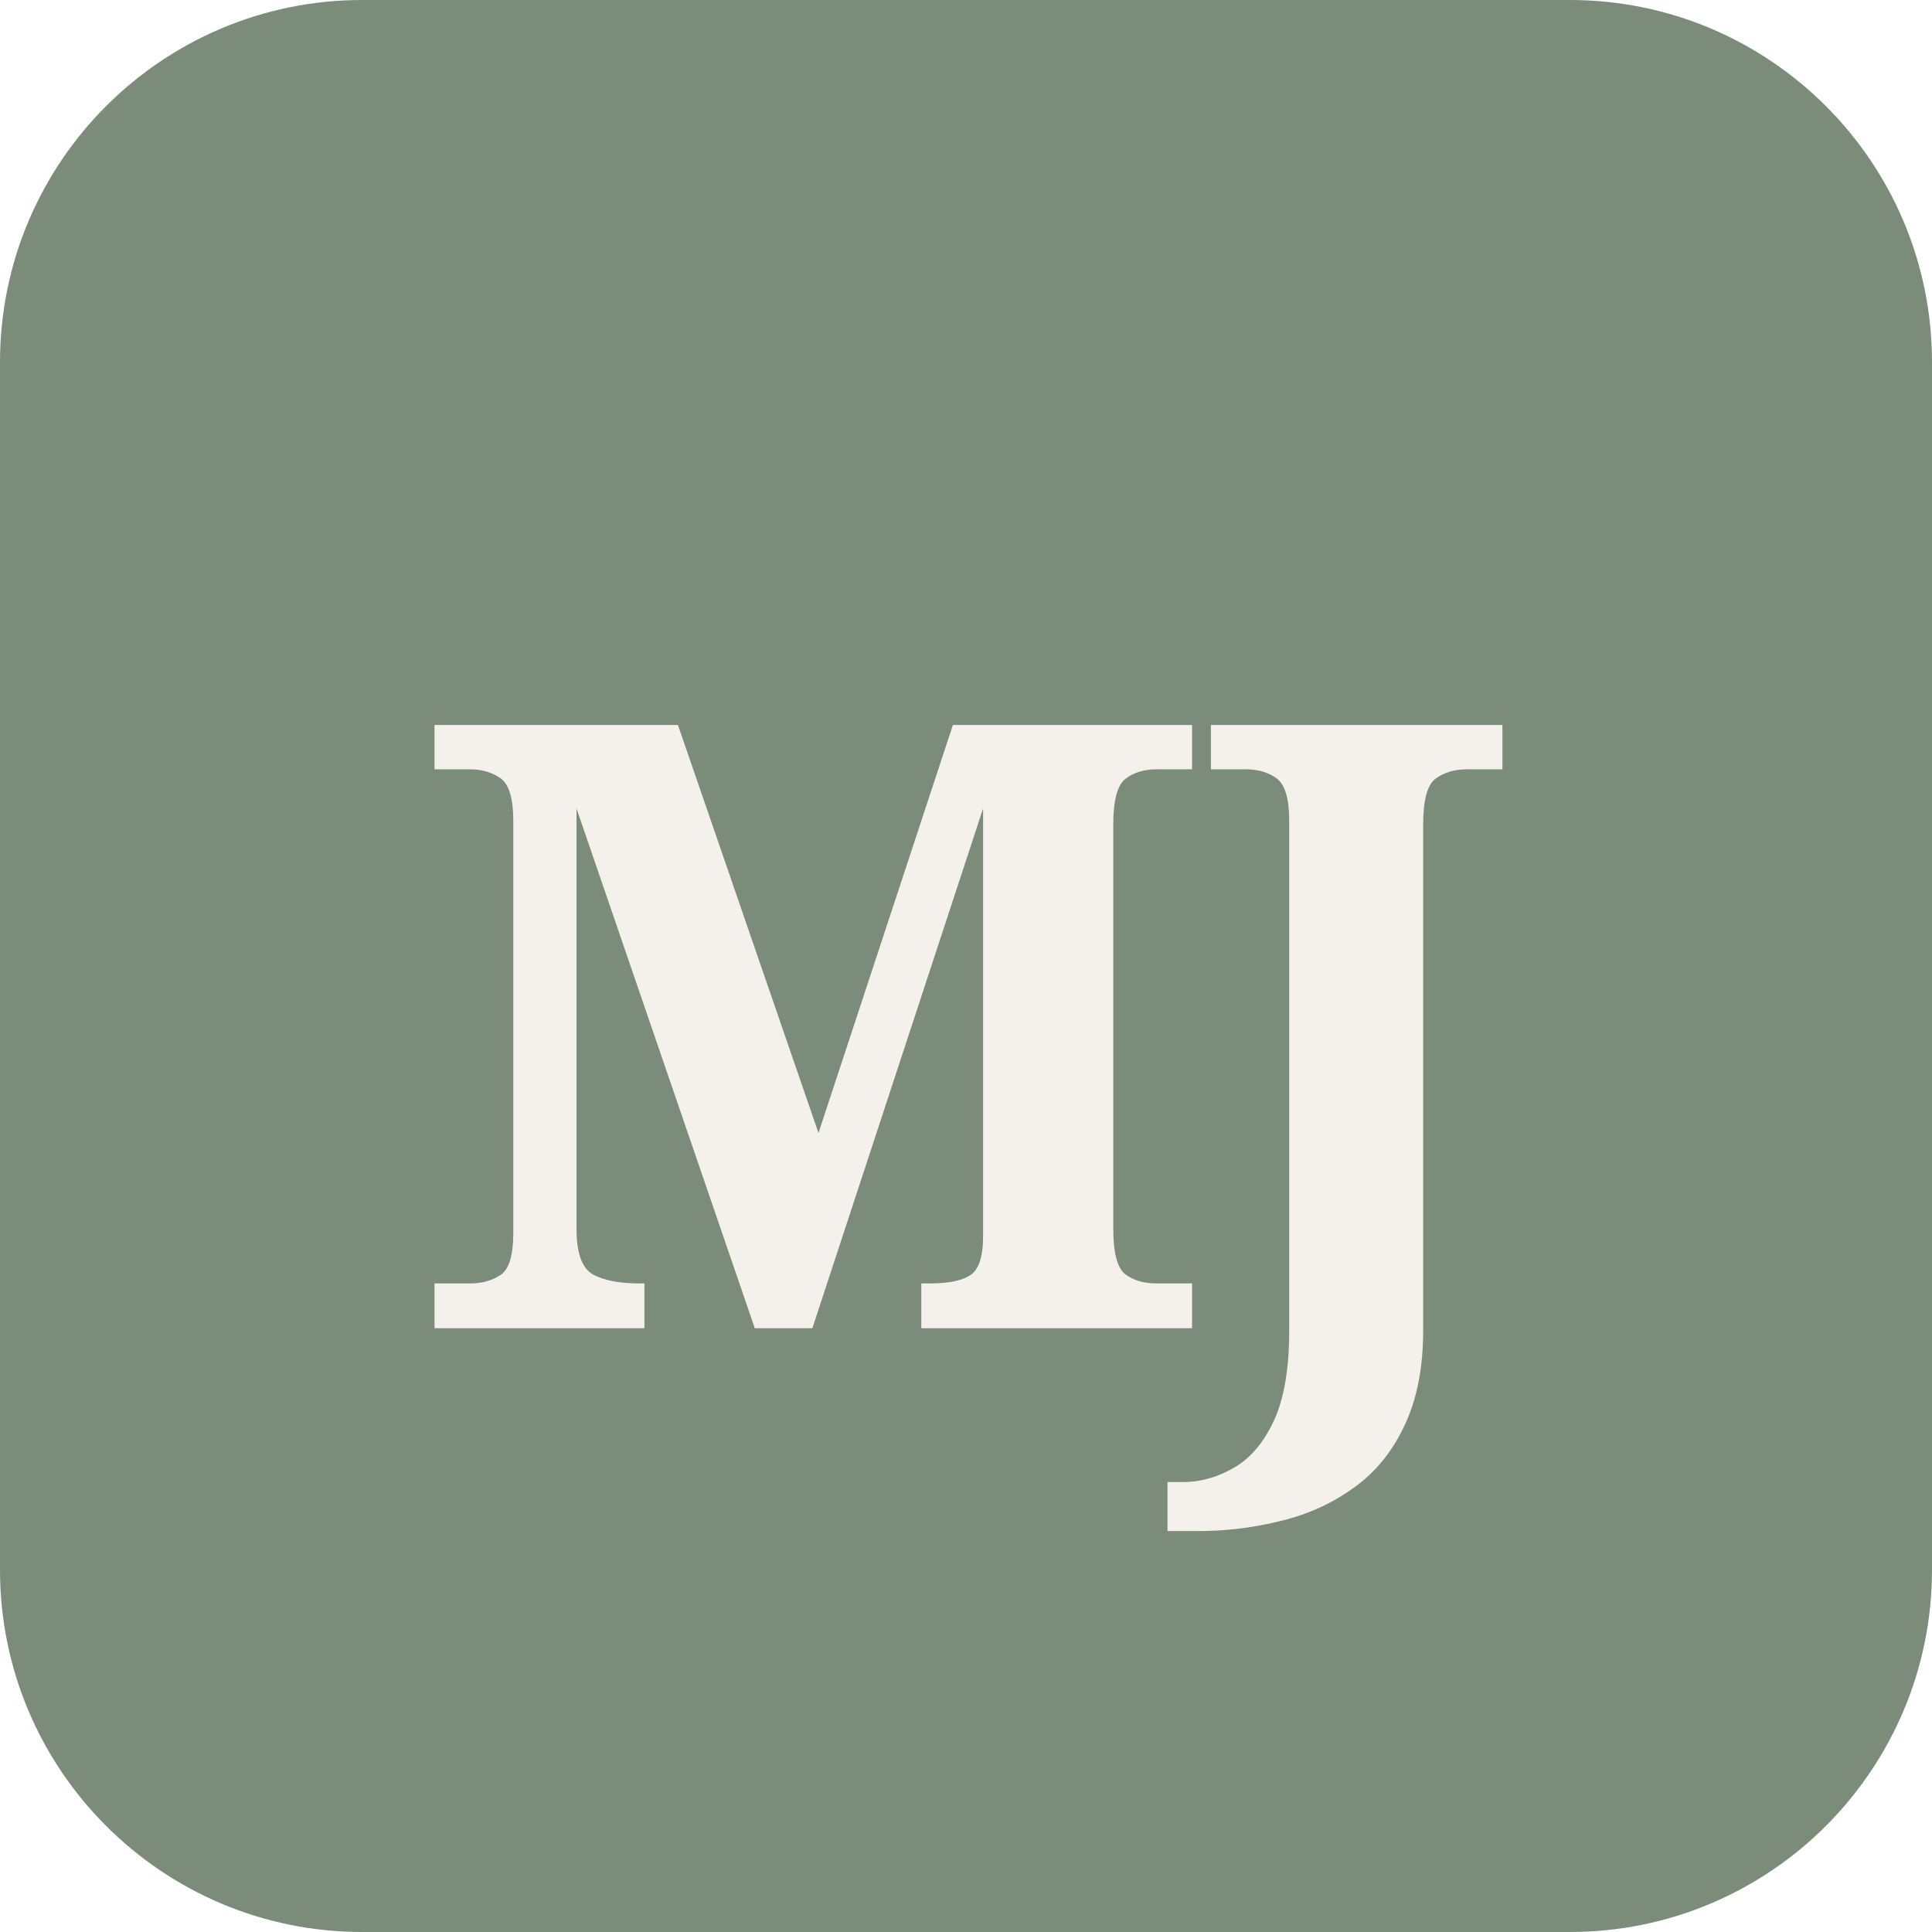
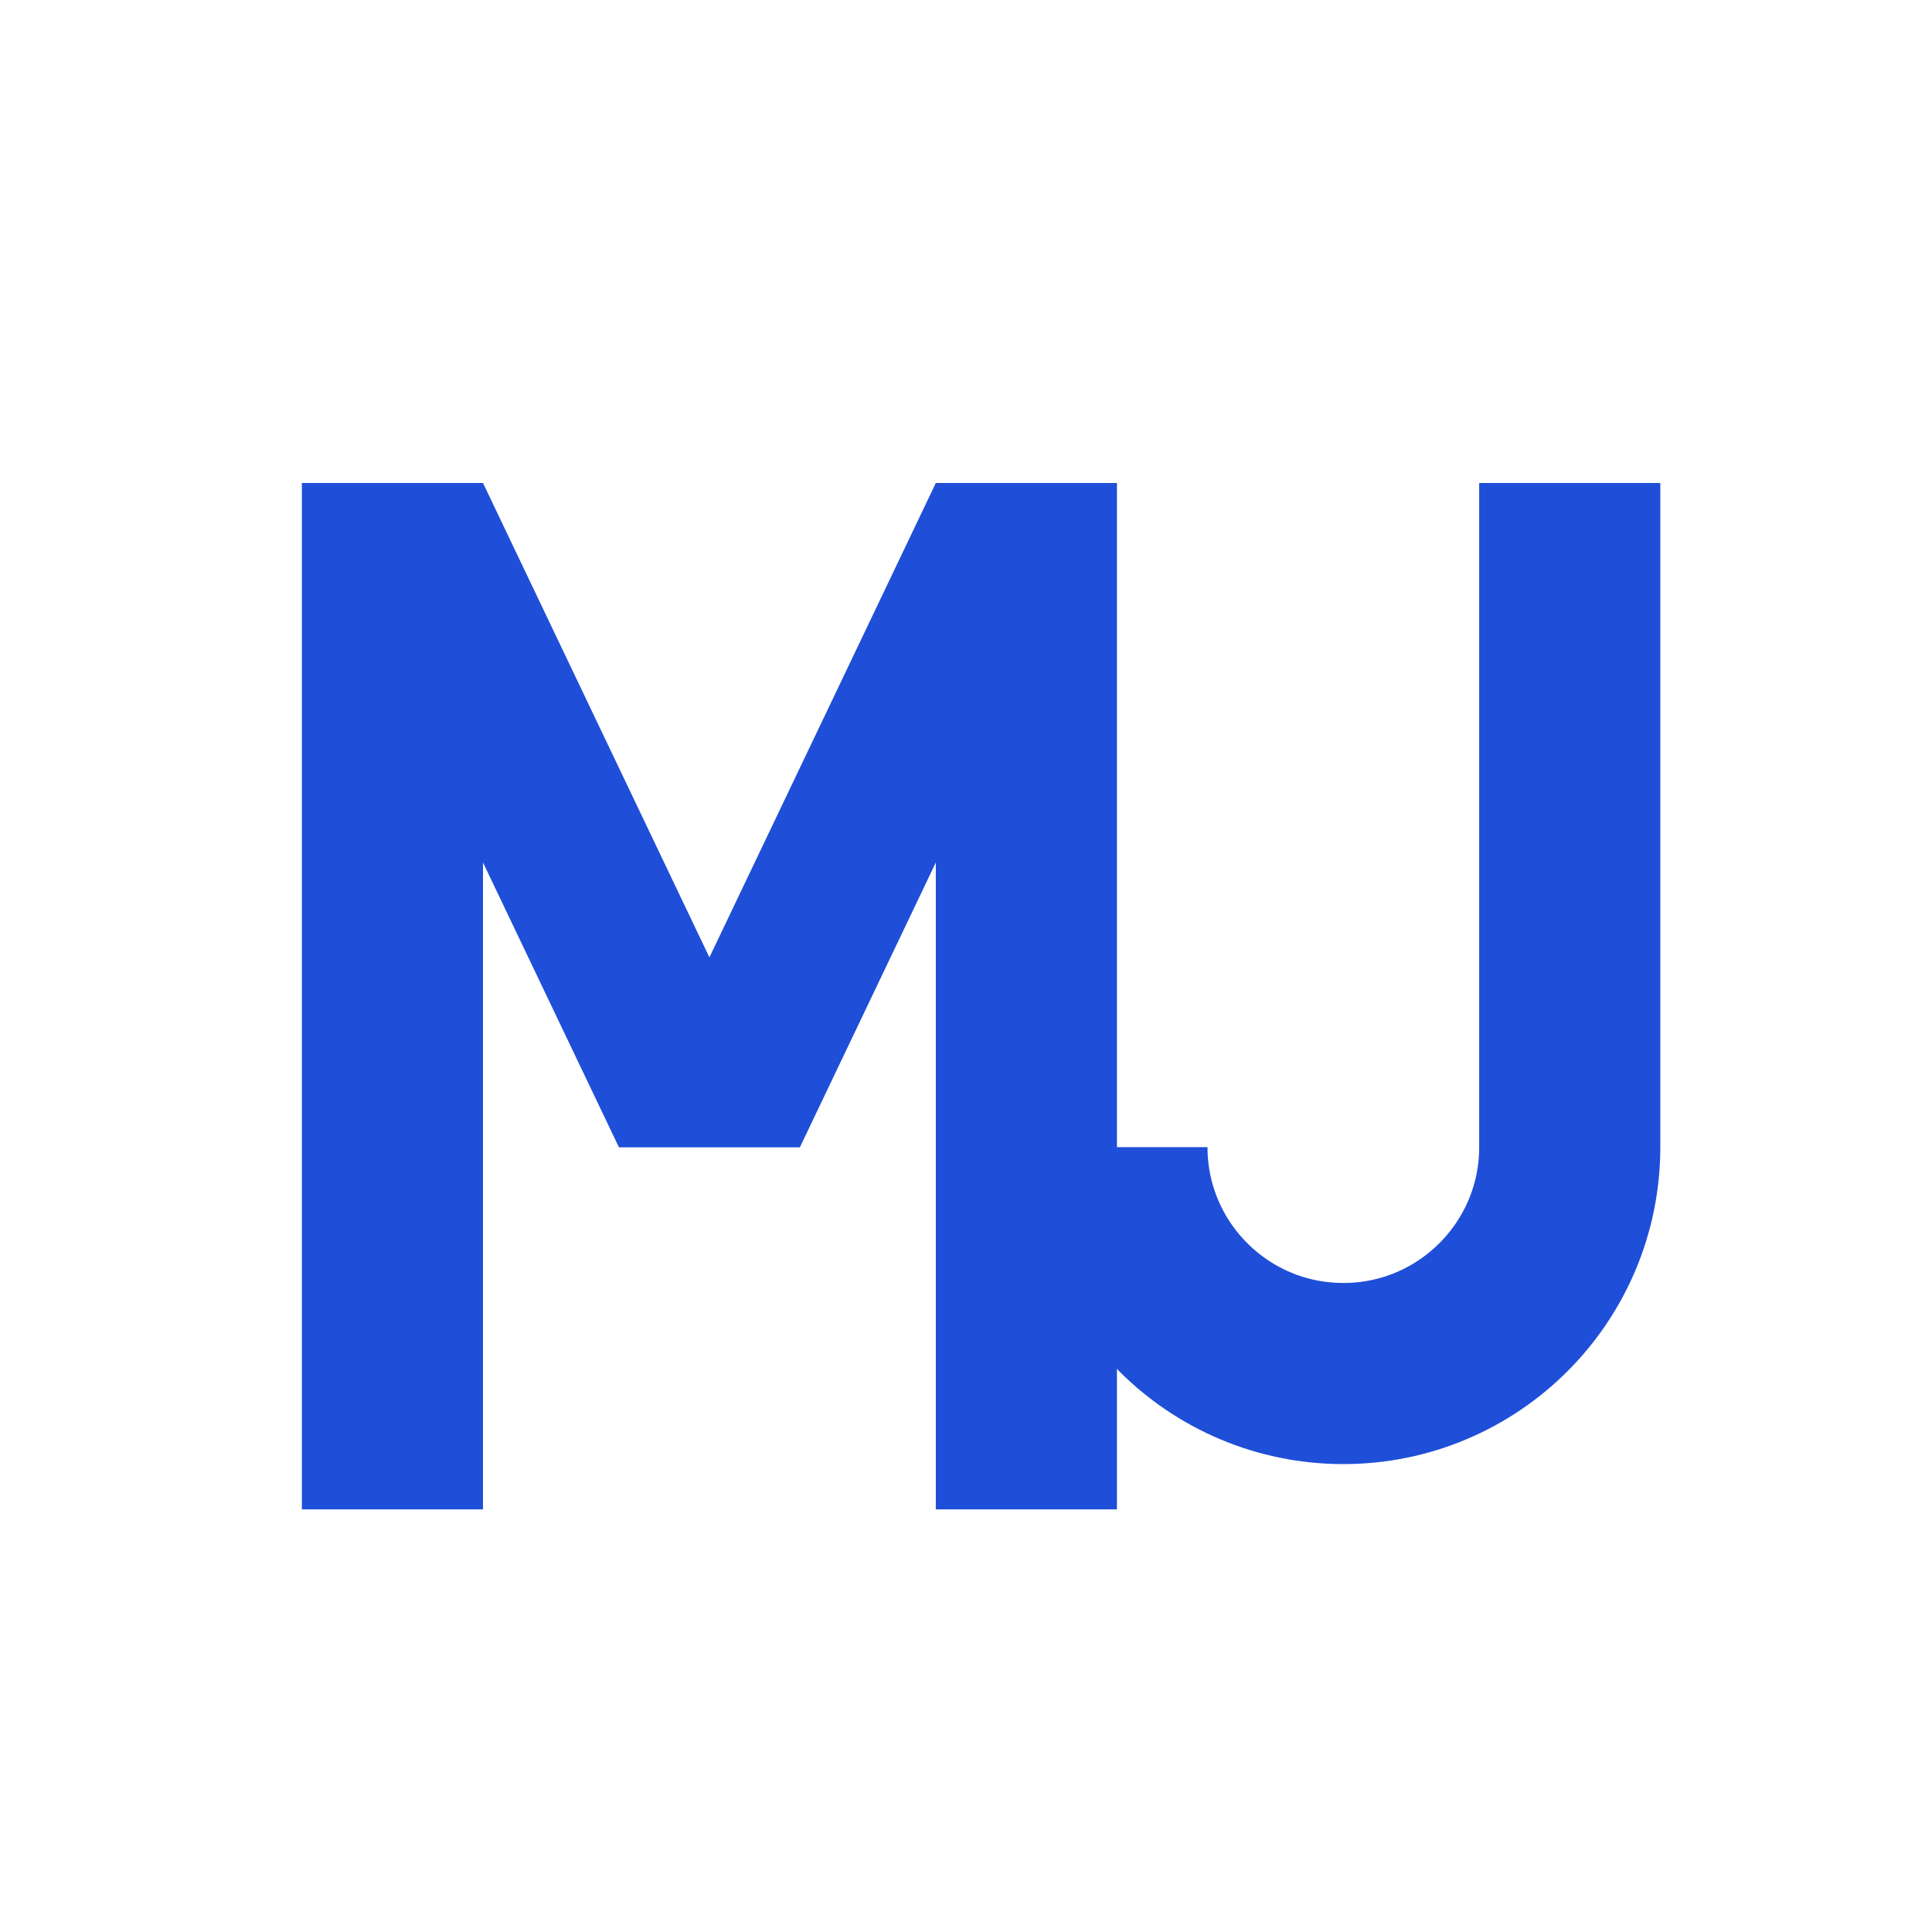
<svg xmlns="http://www.w3.org/2000/svg" viewBox="0 0 64 64">
-   <rect width="64" height="64" rx="12" fill="#7B8C7A" />
-   <text x="32" y="44" font-family="Georgia, serif" font-size="28" font-weight="700" fill="#F4F1EC" text-anchor="middle" letter-spacing="-1">MJ</text>
+   <g fill="#1f4fd8">
+     <rect x="10" y="16" width="6" height="34" />
+     <rect x="31" y="16" width="6" height="34" />
+     <path d="M10 16h6l10.5 22h-6z" />
+     <path d="M37 16h-6L20.5 38h6z" />
+   </g>
+   <path d="M52 16v22a7.5 7.5 0 0 1-15 0" fill="none" stroke="#1f4fd8" stroke-width="6" />
</svg>
